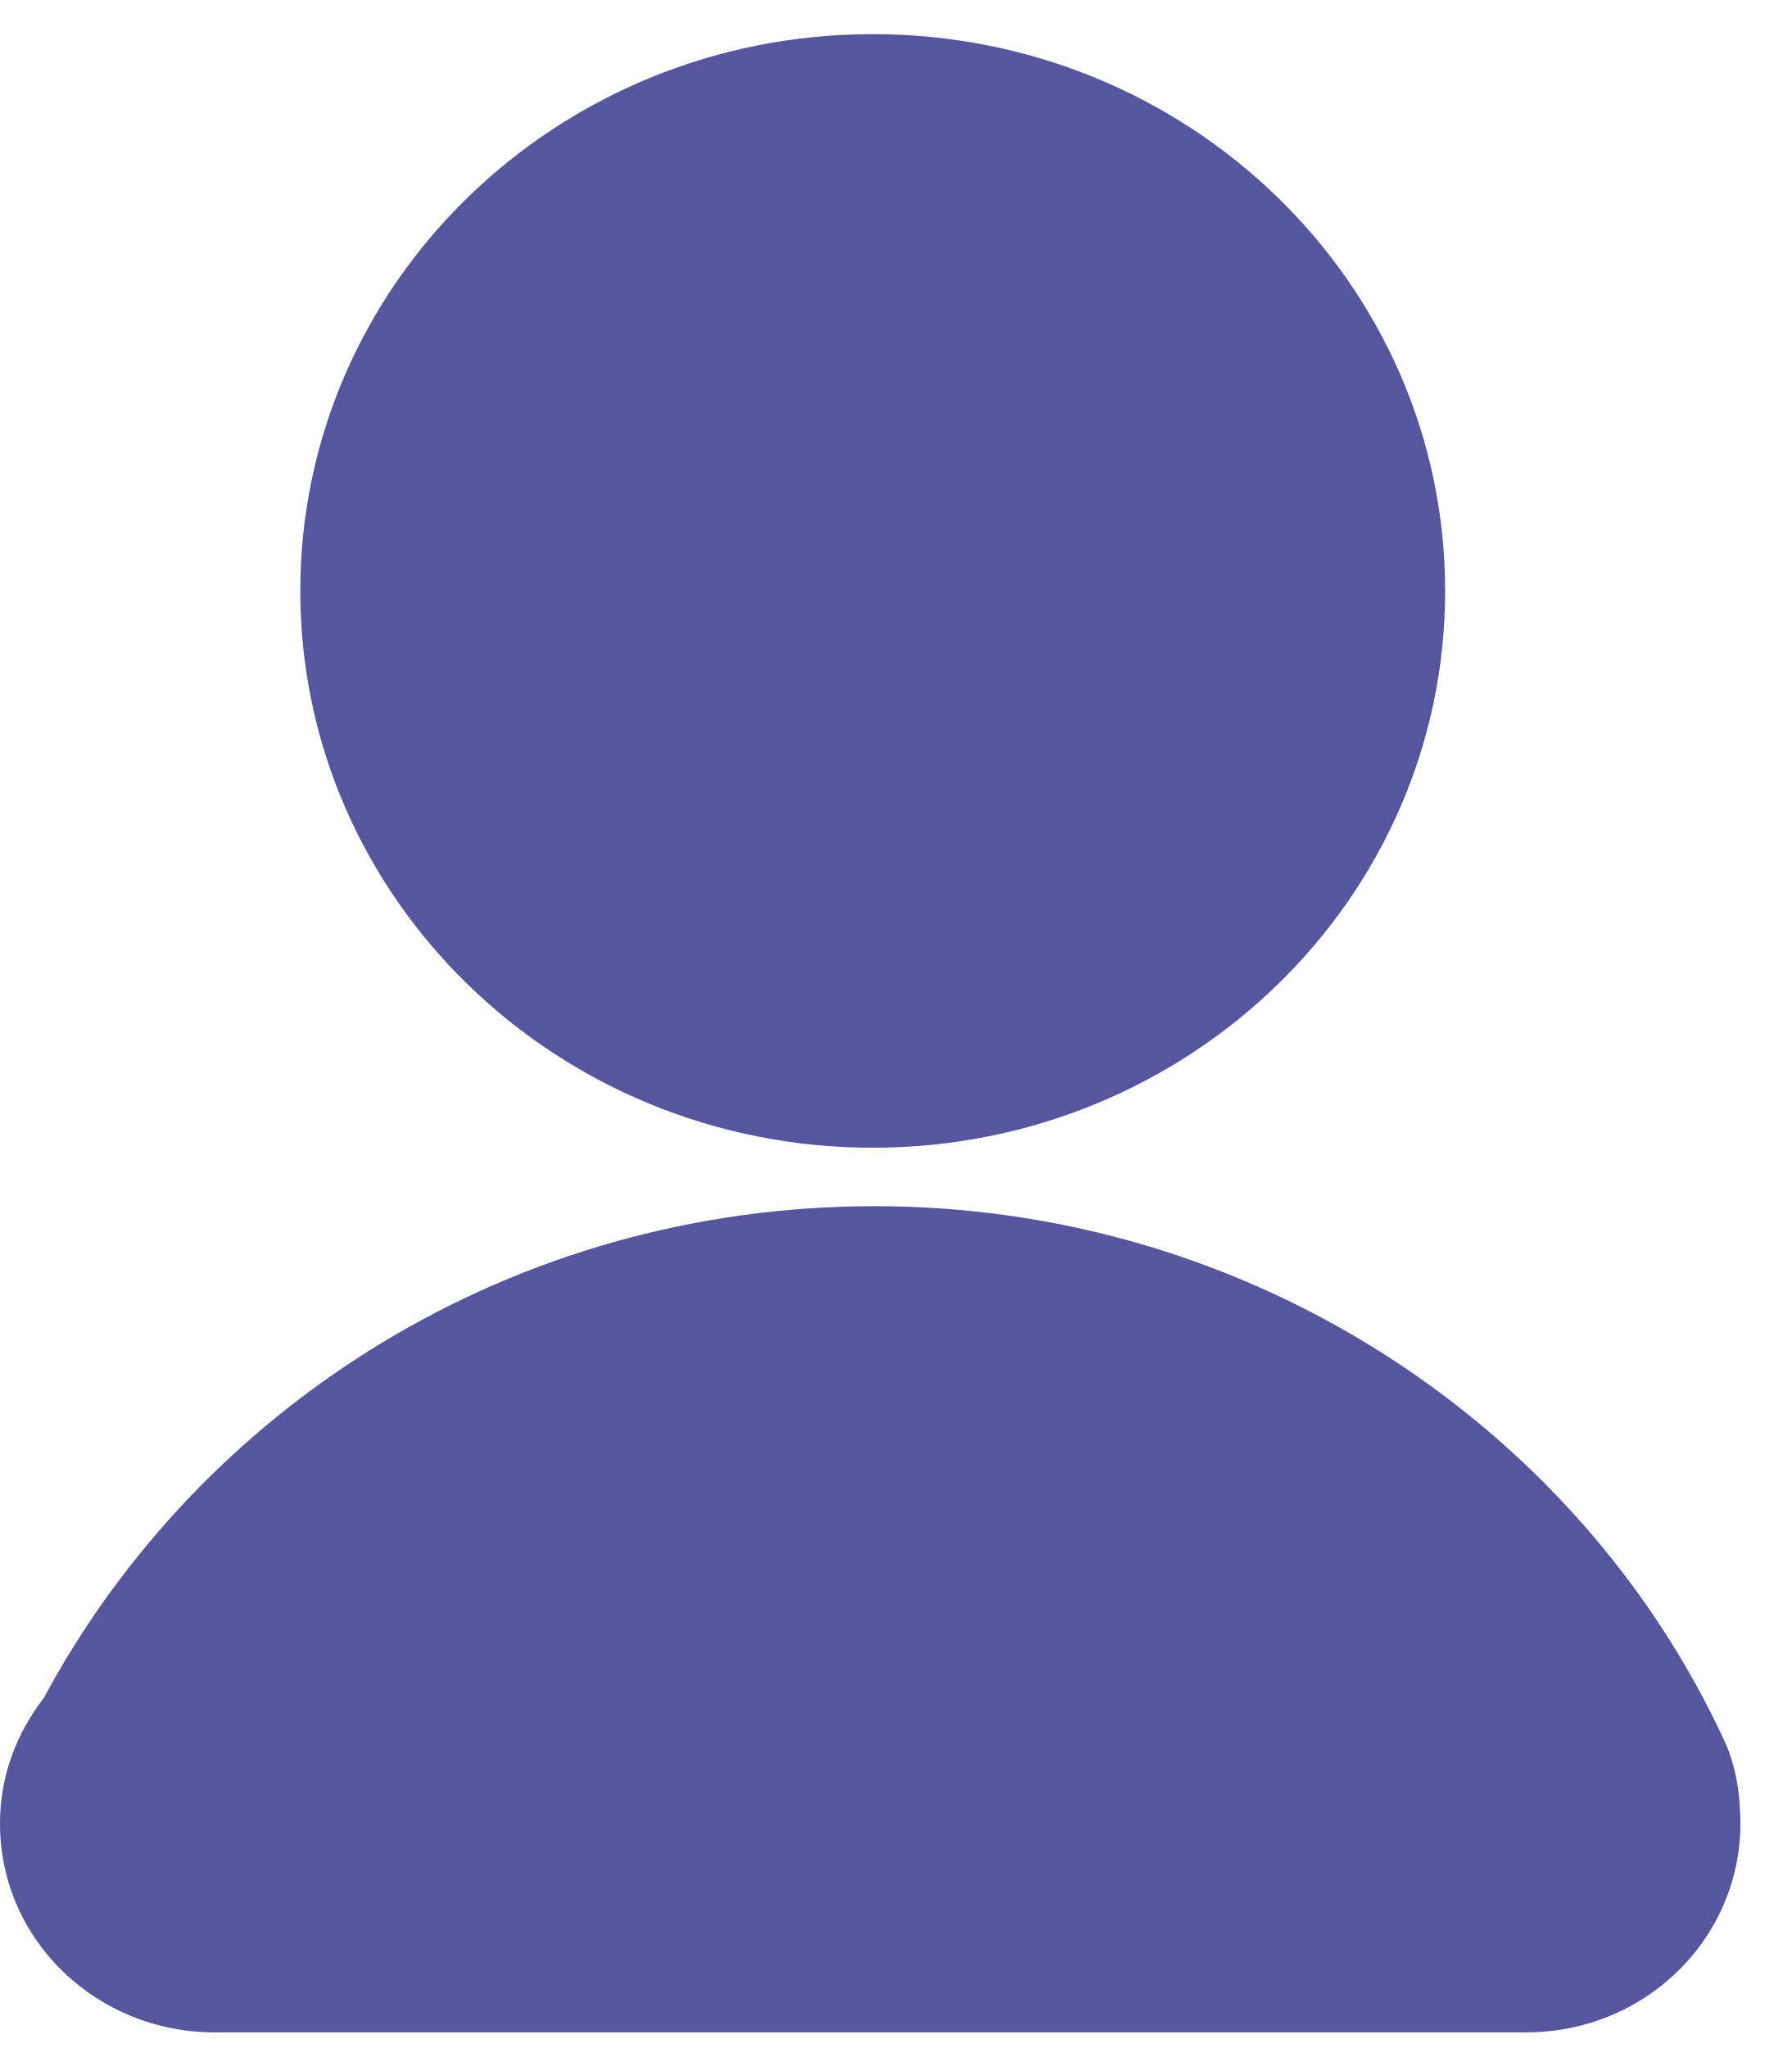
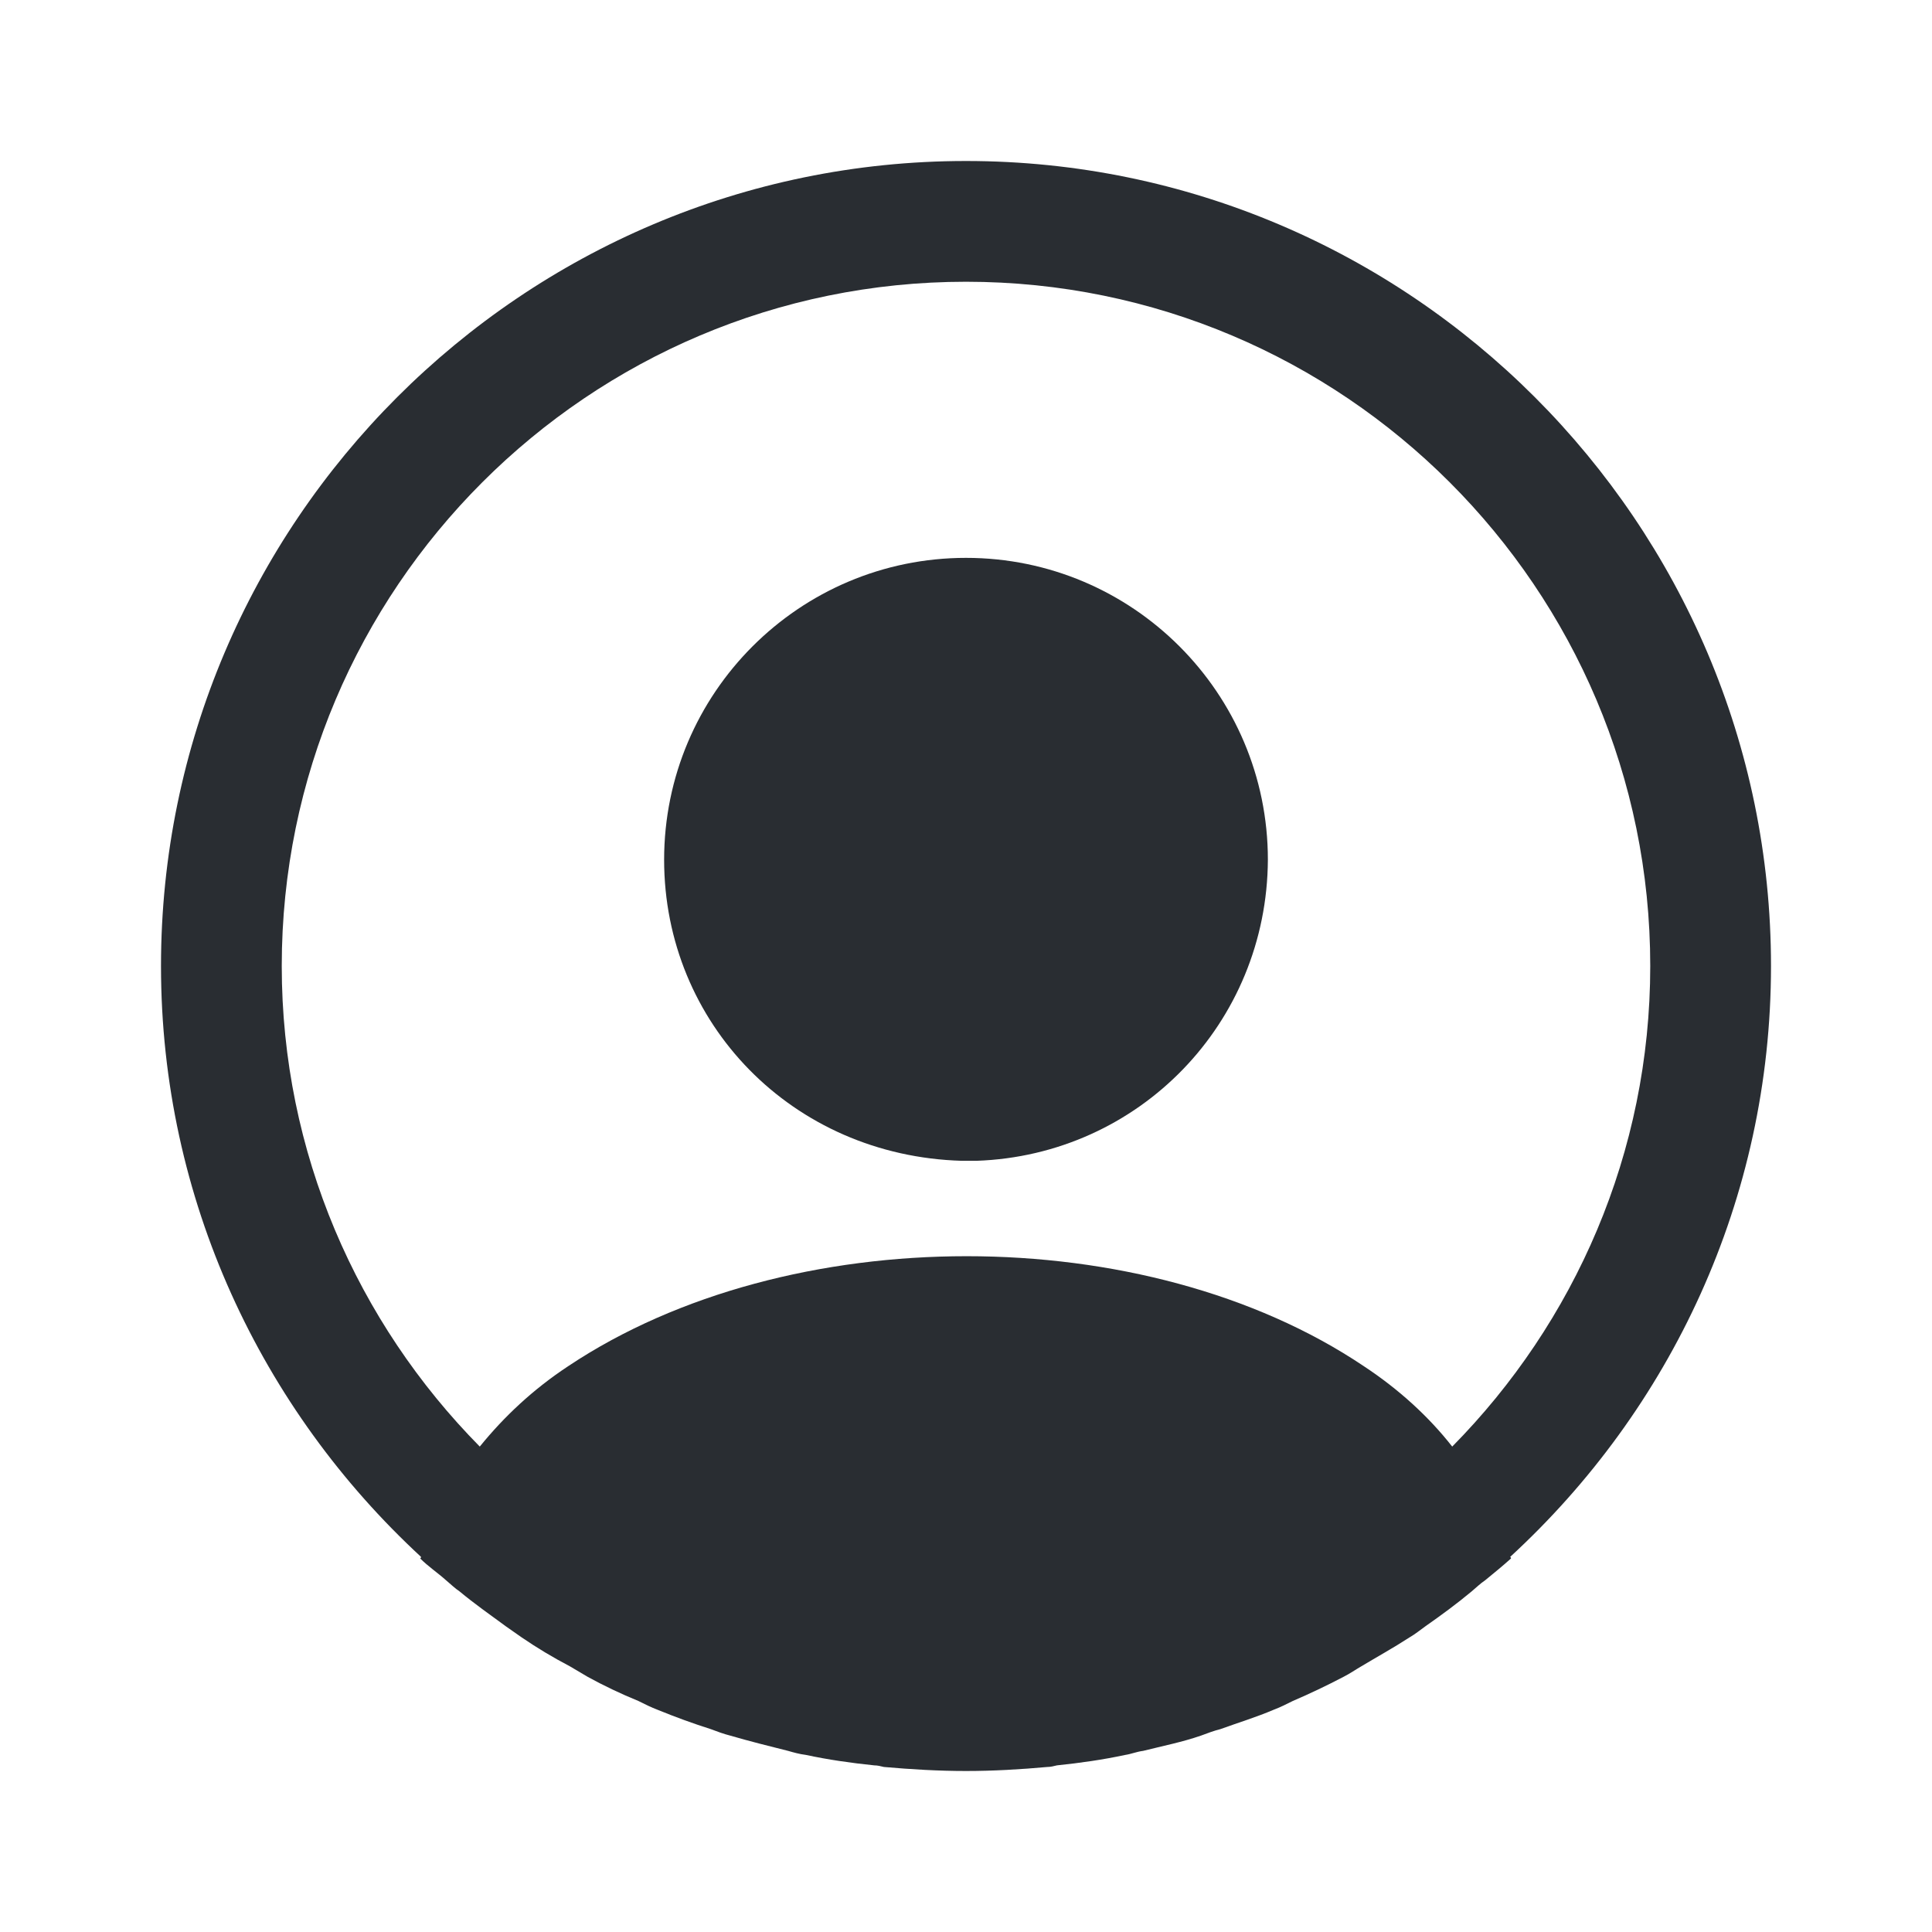
- <svg xmlns="http://www.w3.org/2000/svg" width="21" height="24" viewBox="0 0 21 24" fill="none">
-   <path d="M10.229 13.45C13.935 13.45 16.939 10.529 16.939 6.925C16.939 3.321 13.935 0.4 10.229 0.4C6.524 0.4 3.52 3.321 3.52 6.925C3.52 10.529 6.524 13.45 10.229 13.45Z" fill="#55569E" />
-   <path d="M20.211 20.397C18.506 16.713 14.665 14.135 10.254 14.135C6.006 14.135 2.354 16.476 0.514 19.897C0.189 20.318 0 20.818 0 21.37C0 22.738 1.136 23.817 2.516 23.817H17.884C19.291 23.817 20.4 22.712 20.4 21.37C20.4 21.028 20.346 20.686 20.211 20.397Z" fill="#55569E" />
+ <svg xmlns="http://www.w3.org/2000/svg" width="800px" height="800px" viewBox="0 0 24 24" fill="none">
+   <path d="M22 12C22 6.49 17.51 2 12 2C6.49 2 2 6.49 2 12C2 14.9 3.25 17.51 5.23 19.34C5.23 19.35 5.23 19.35 5.22 19.36C5.32 19.46 5.44 19.54 5.54 19.63C5.6 19.68 5.65 19.73 5.71 19.77C5.89 19.92 6.09 20.06 6.28 20.2C6.35 20.25 6.41 20.29 6.48 20.34C6.67 20.47 6.87 20.59 7.08 20.7C7.15 20.74 7.23 20.79 7.3 20.83C7.5 20.94 7.71 21.04 7.93 21.13C8.01 21.17 8.09 21.21 8.17 21.24C8.39 21.33 8.61 21.41 8.83 21.48C8.91 21.51 8.99 21.54 9.07 21.56C9.31 21.63 9.55 21.69 9.79 21.75C9.86 21.77 9.93 21.79 10.01 21.8C10.29 21.86 10.57 21.9 10.86 21.93C10.9 21.93 10.94 21.94 10.98 21.95C11.32 21.98 11.66 22 12 22C12.34 22 12.68 21.98 13.01 21.95C13.05 21.95 13.09 21.94 13.13 21.93C13.42 21.9 13.7 21.86 13.98 21.8C14.05 21.79 14.12 21.76 14.2 21.75C14.44 21.69 14.69 21.64 14.92 21.56C15 21.53 15.08 21.5 15.16 21.48C15.38 21.4 15.61 21.33 15.82 21.24C15.9 21.21 15.98 21.17 16.06 21.13C16.27 21.04 16.48 20.94 16.69 20.83C16.77 20.79 16.84 20.74 16.91 20.7C17.11 20.58 17.31 20.47 17.51 20.34C17.58 20.3 17.64 20.25 17.71 20.2C17.91 20.06 18.1 19.92 18.28 19.77C18.34 19.72 18.39 19.67 18.45 19.63C18.56 19.54 18.67 19.45 18.77 19.36C18.77 19.35 18.77 19.35 18.76 19.34C20.75 17.51 22 14.9 22 12ZM16.94 16.97C14.23 15.15 9.79 15.15 7.06 16.97C6.62 17.26 6.26 17.6 5.96 17.97C4.44 16.43 3.5 14.32 3.5 12C3.5 7.31 7.31 3.5 12 3.5C16.69 3.5 20.5 7.31 20.5 12C20.5 14.32 19.56 16.43 18.04 17.97C17.75 17.6 17.38 17.26 16.94 16.97Z" fill="#292D32" />
+   <path d="M12 6.93C9.93 6.93 8.25 8.61 8.25 10.68C8.25 12.71 9.84 14.36 11.95 14.42C11.98 14.42 12.02 14.42 12.04 14.42C12.06 14.42 12.09 14.42 12.11 14.42C12.12 14.42 12.13 14.42 12.13 14.42C14.15 14.35 15.74 12.71 15.75 10.68C15.75 8.61 14.07 6.93 12 6.93Z" fill="#292D32" />
</svg>
